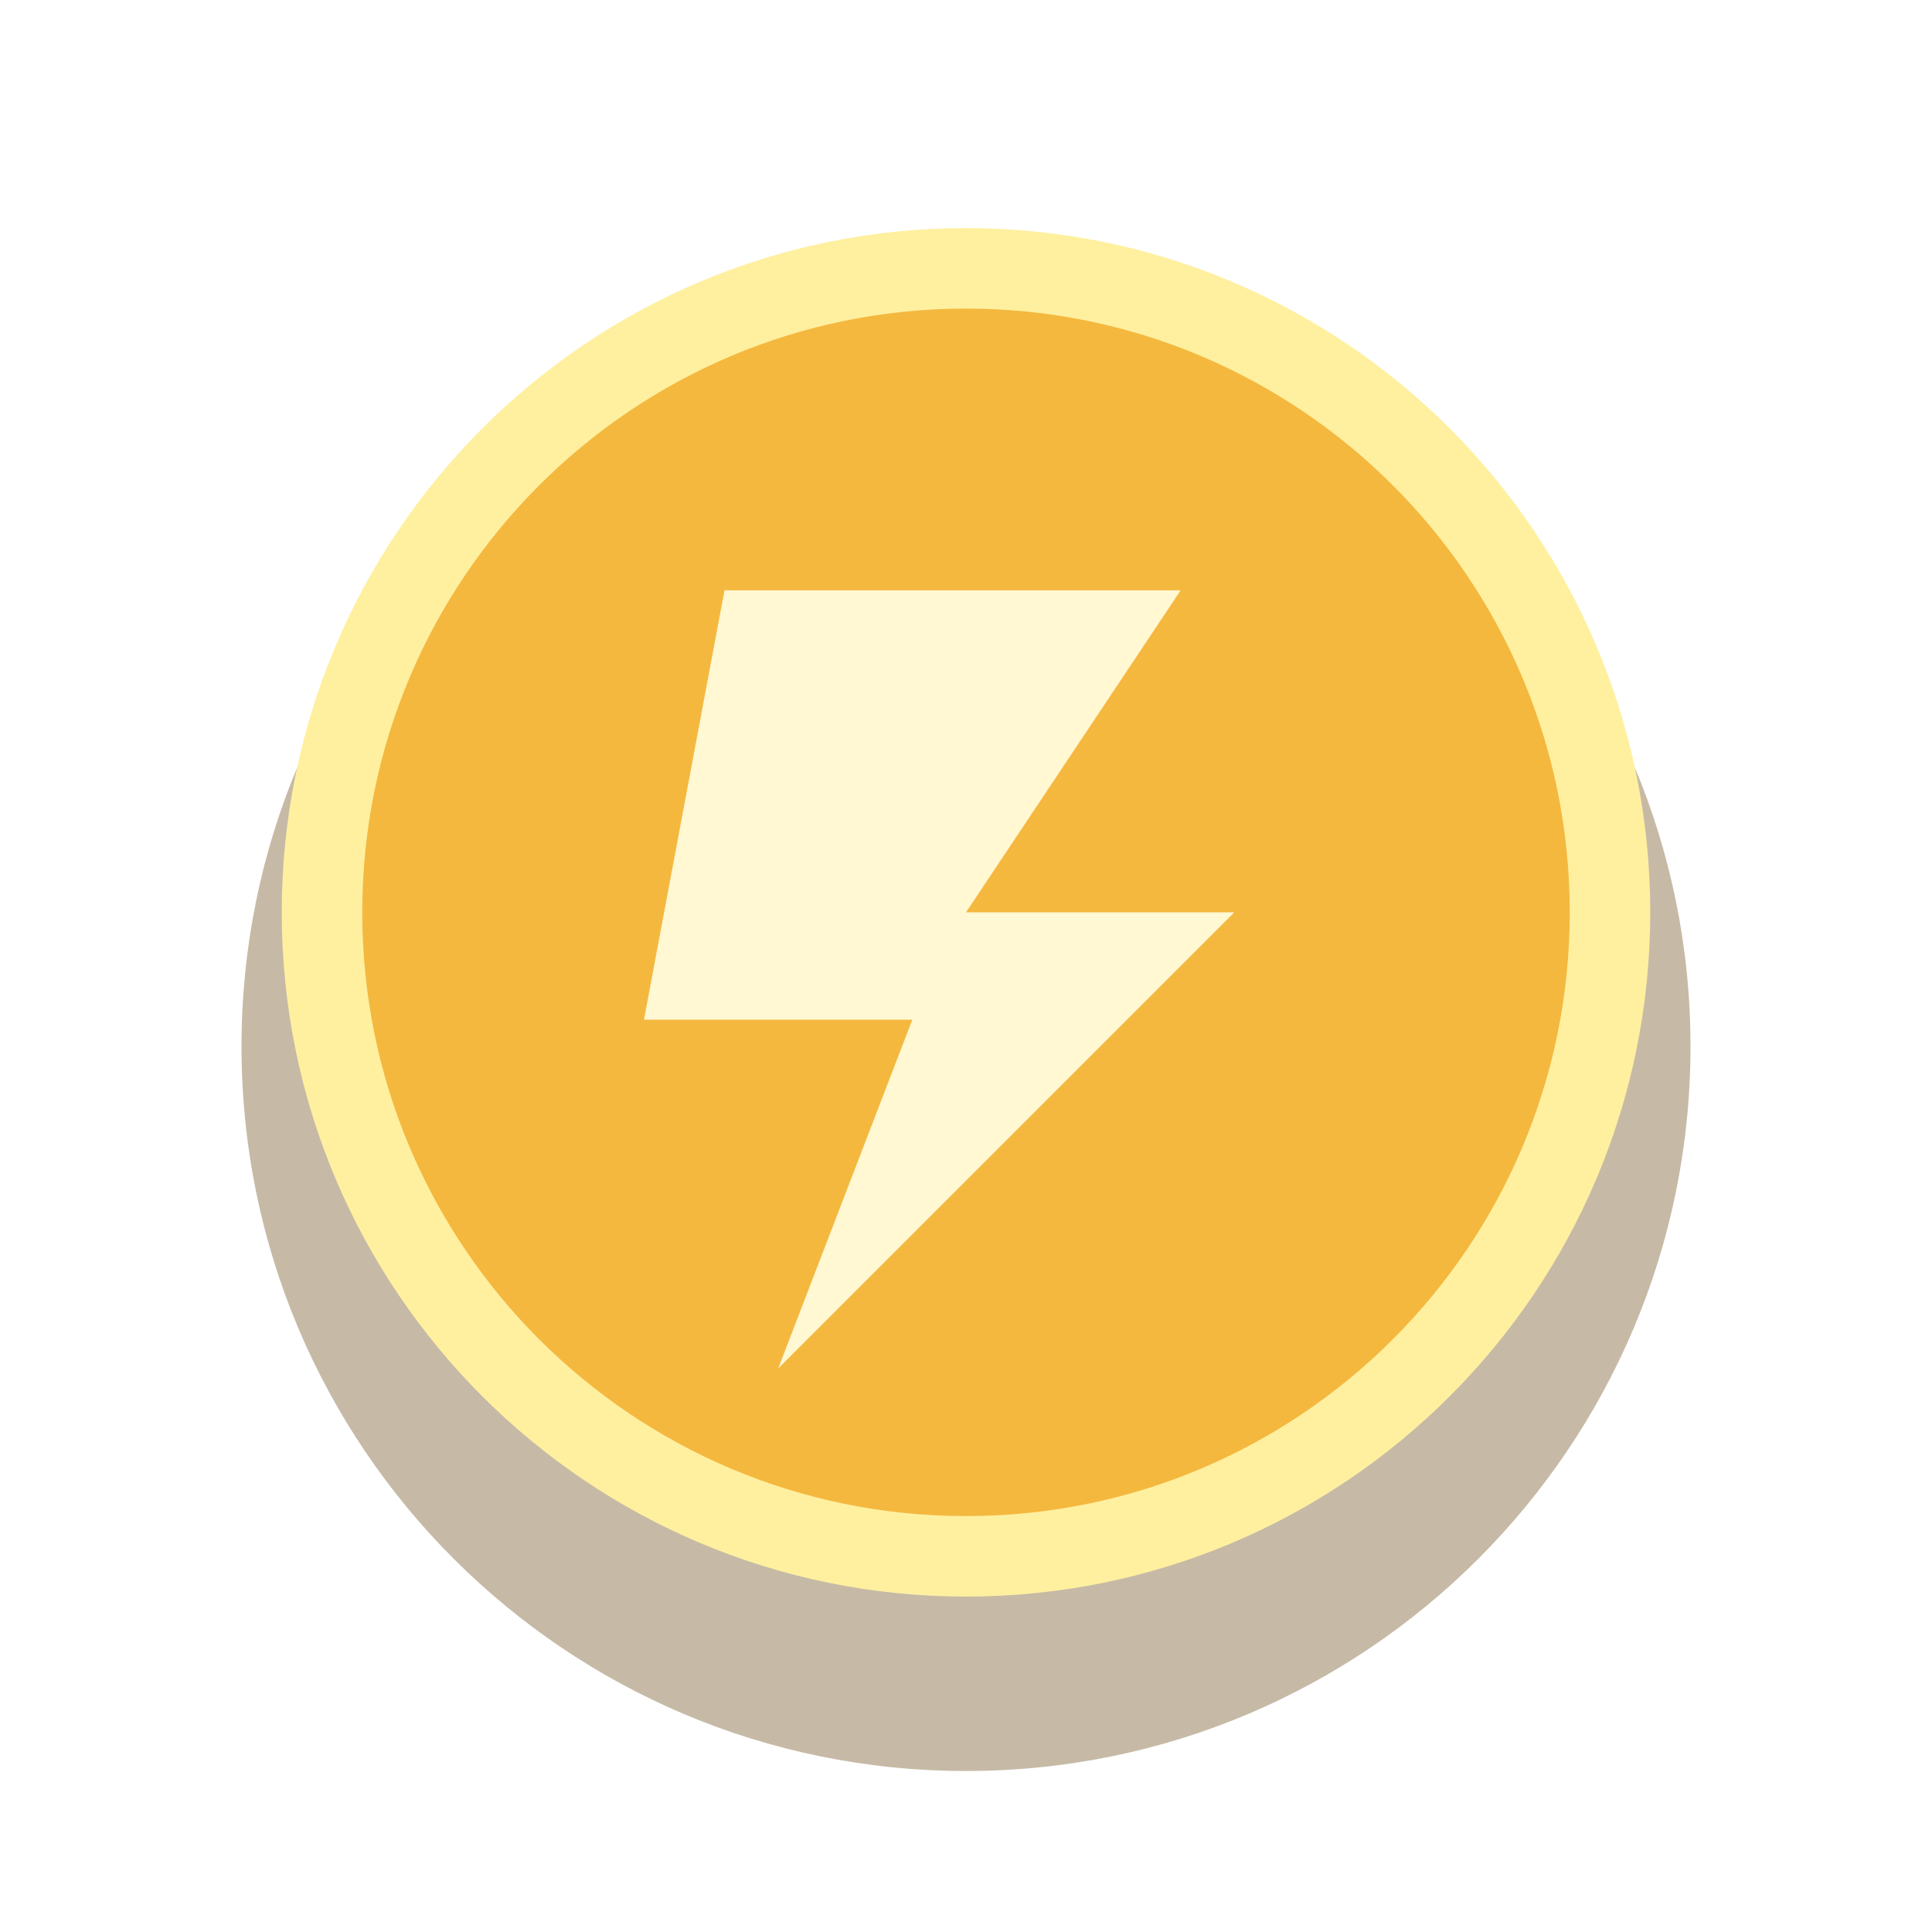
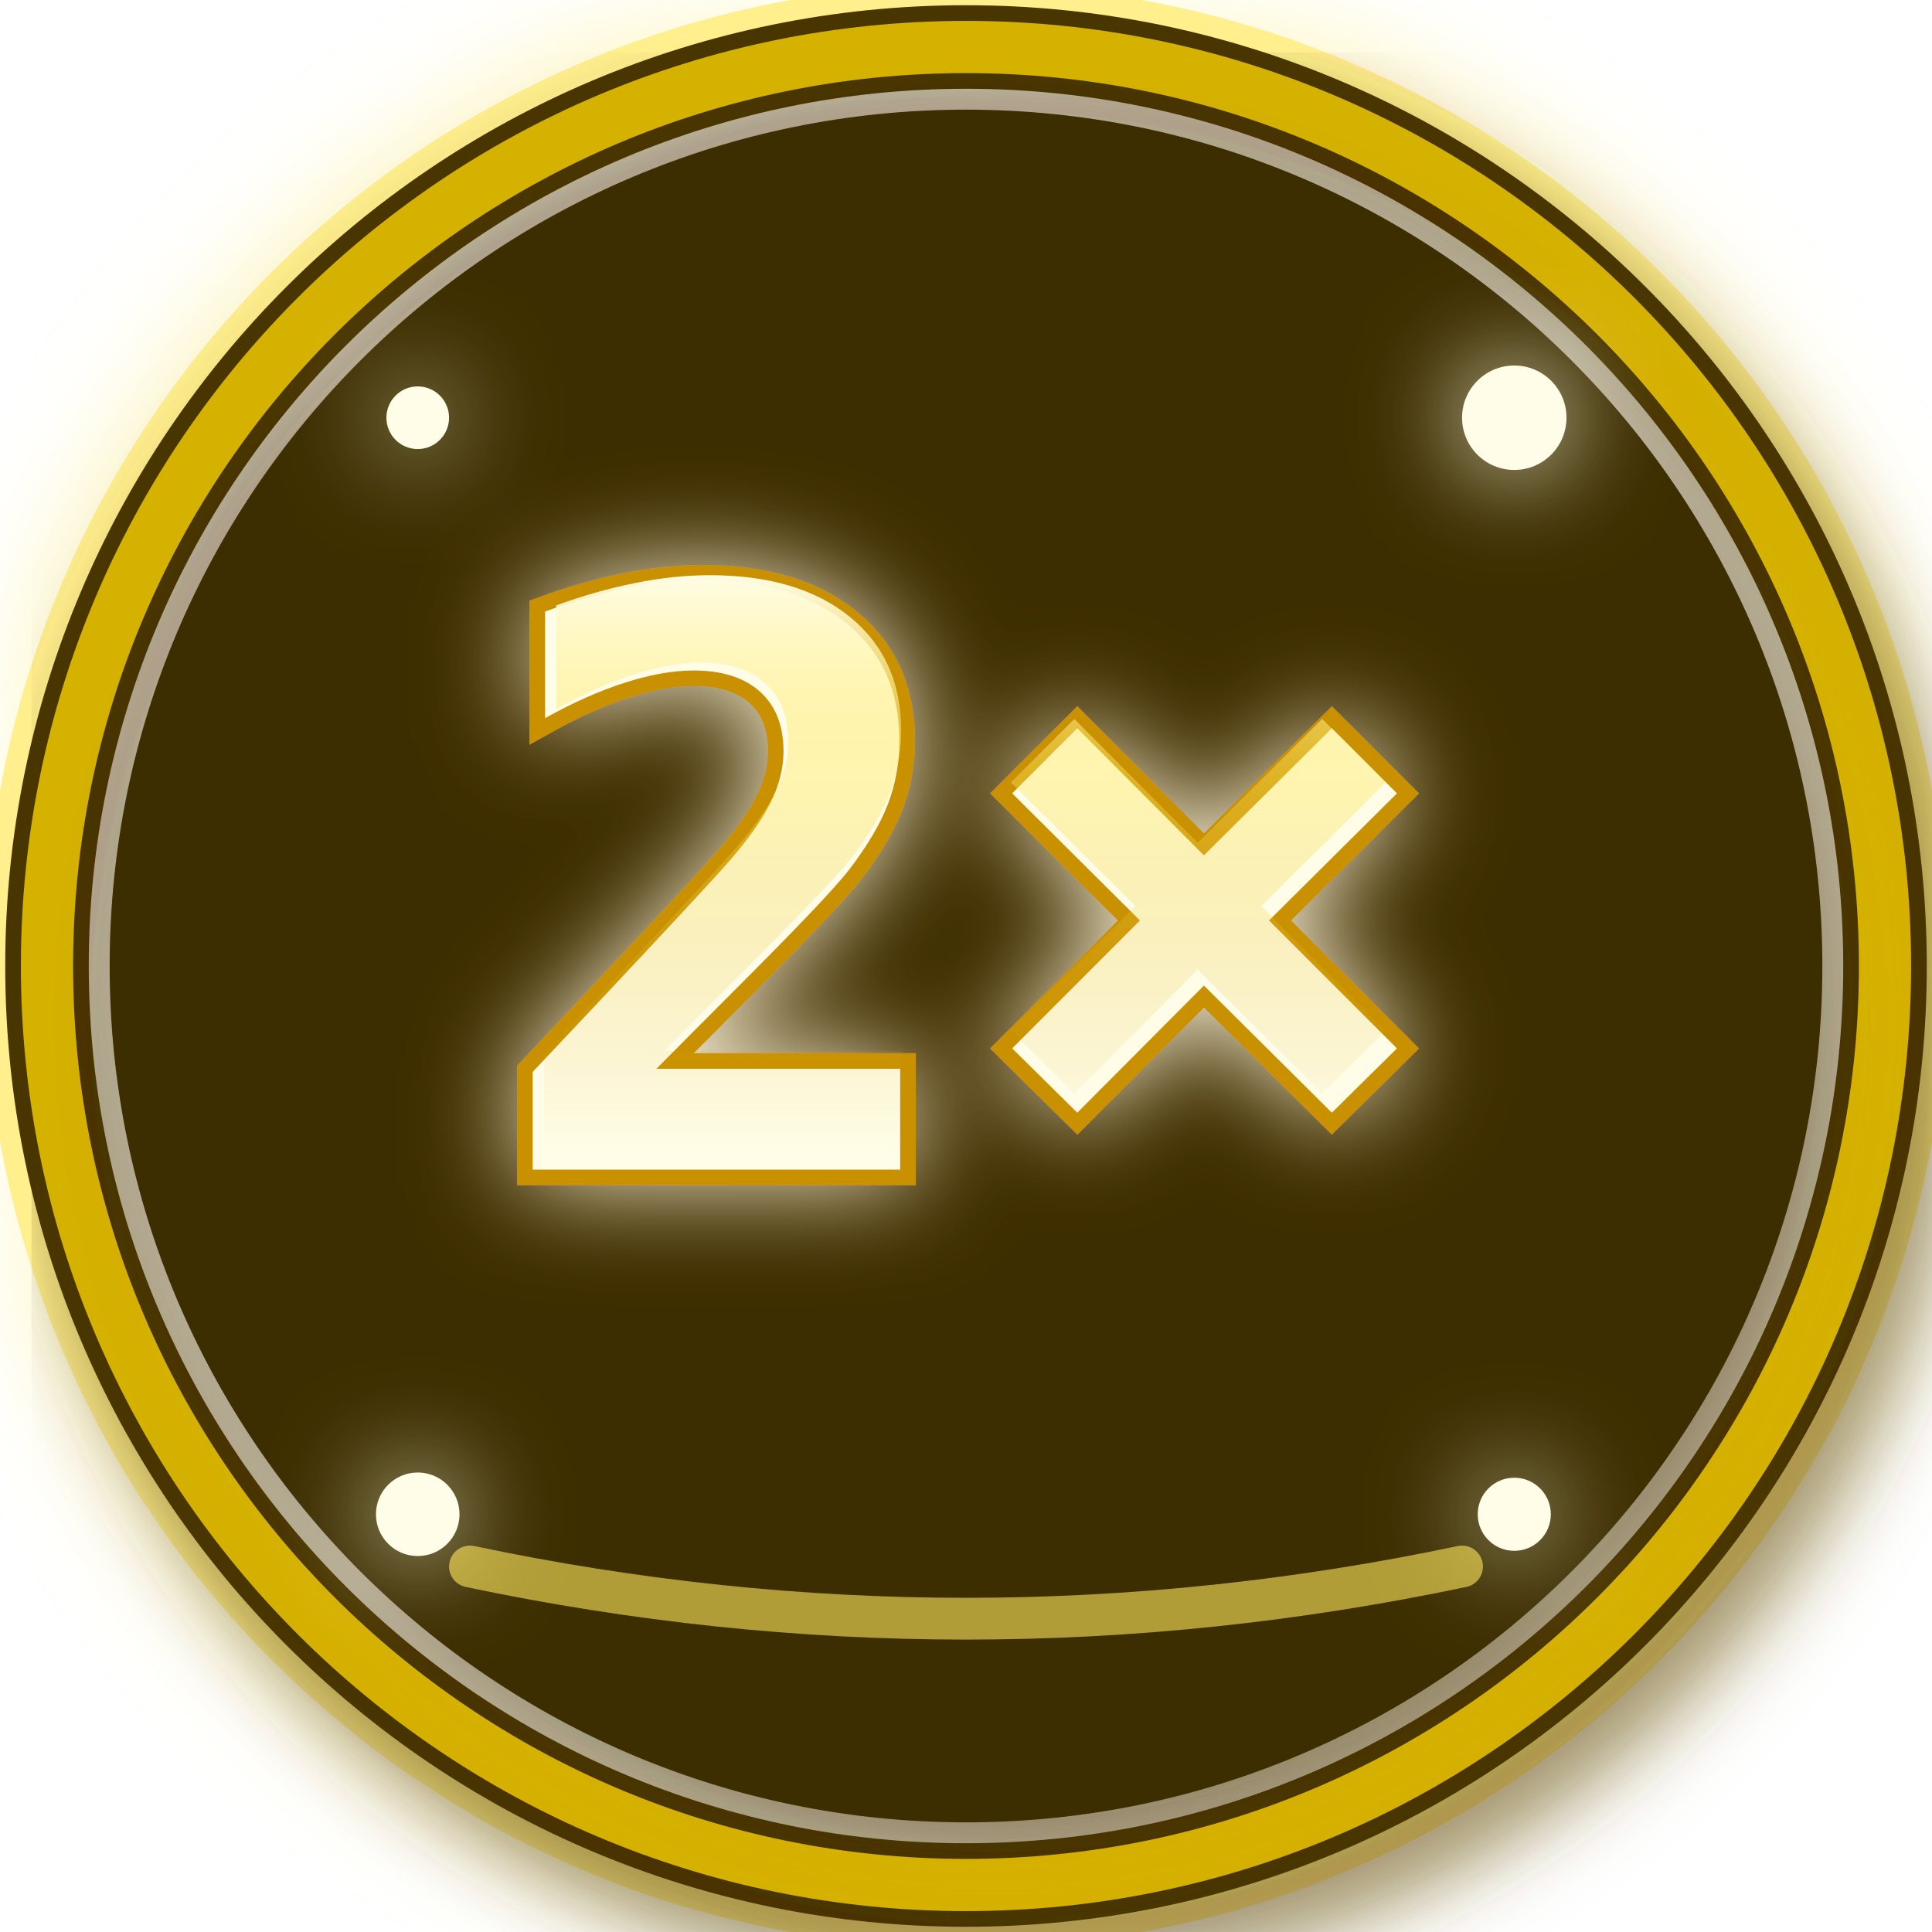
- <svg xmlns="http://www.w3.org/2000/svg" width="72" height="72" viewBox="0 0 72 72">
-   <circle cx="36" cy="39" r="27" fill="#5b3900" opacity=".35" />
-   <circle cx="36" cy="34" r="24" fill="#f4b83f" stroke="#fff0a0" stroke-width="3" />
-   <path d="M27 22h17l-8 12h10L29 51l5-13H24z" fill="#fff8d2" />
+ <svg xmlns="http://www.w3.org/2000/svg" width="185" height="185" viewBox="0 0 185 185">
+   <defs>
+     <linearGradient id="doubleBody" x1="0%" y1="0%" x2="0%" y2="100%">
+       <stop offset="0%" stop-color="#ffe85c" />
+       <stop offset="40%" stop-color="#f7d000" />
+       <stop offset="70%" stop-color="#cc9900" />
+       <stop offset="100%" stop-color="#8a6b00" />
+     </linearGradient>
+     <linearGradient id="doubleShine" x1="0%" y1="0%" x2="0%" y2="100%">
+       <stop offset="0%" stop-color="#fffde7" stop-opacity="1" />
+       <stop offset="35%" stop-color="#ffe85c" stop-opacity="0.4" />
+       <stop offset="100%" stop-color="#cc9900" stop-opacity="0" />
+     </linearGradient>
+     <filter id="doubleGlow" x="-30%" y="-30%" width="160%" height="160%">
+       <feGaussianBlur stdDeviation="5" result="blur" />
+       <feMerge>
+         <feMergeNode in="blur" />
+         <feMergeNode in="SourceGraphic" />
+       </feMerge>
+     </filter>
+     <filter id="doubleShadow" x="-20%" y="-20%" width="140%" height="140%">
+       <feDropShadow dx="3" dy="5" stdDeviation="4" flood-color="#4a3500" flood-opacity="0.6" />
+     </filter>
+   </defs>
+   <circle cx="92.5" cy="92.5" r="92" fill="none" stroke="#ffe85c" stroke-width="4" opacity="0.7" filter="url(#doubleGlow)" />
+   <circle cx="92.5" cy="92.5" r="88" fill="none" stroke="#4a3500" stroke-width="8" filter="url(#doubleShadow)" />
+   <circle cx="92.5" cy="92.5" r="82" fill="#3d2f00" filter="url(#doubleShadow)" />
+   <text x="92.5" y="112" text-anchor="middle" font-family="monospace, monospace" font-size="76" font-weight="900" fill="#fffde7" font-variant-numeric="tabular-nums" paint-order="stroke fill" stroke="#c99000" stroke-width="3" filter="url(#doubleGlow)">2×</text>
+   <text x="92.5" y="110" text-anchor="middle" font-family="monospace, monospace" font-size="74" font-weight="900" fill="url(#doubleShine)" font-variant-numeric="tabular-nums">2×</text>
+   <circle cx="92.5" cy="92.5" r="88" fill="none" stroke="#f7d000" stroke-width="5" opacity="0.8" />
+   <g fill="#fffde7" filter="url(#doubleGlow)">
+     <circle cx="145" cy="40" r="5" />
+     <circle cx="40" cy="145" r="4" />
+     <circle cx="145" cy="145" r="3.5" />
+     <circle cx="40" cy="40" r="3" />
+   </g>
+   <path d="M45 150 Q92.5 160 140 150" fill="none" stroke="#ffe85c" stroke-width="4" opacity="0.6" stroke-linecap="round" />
</svg>
